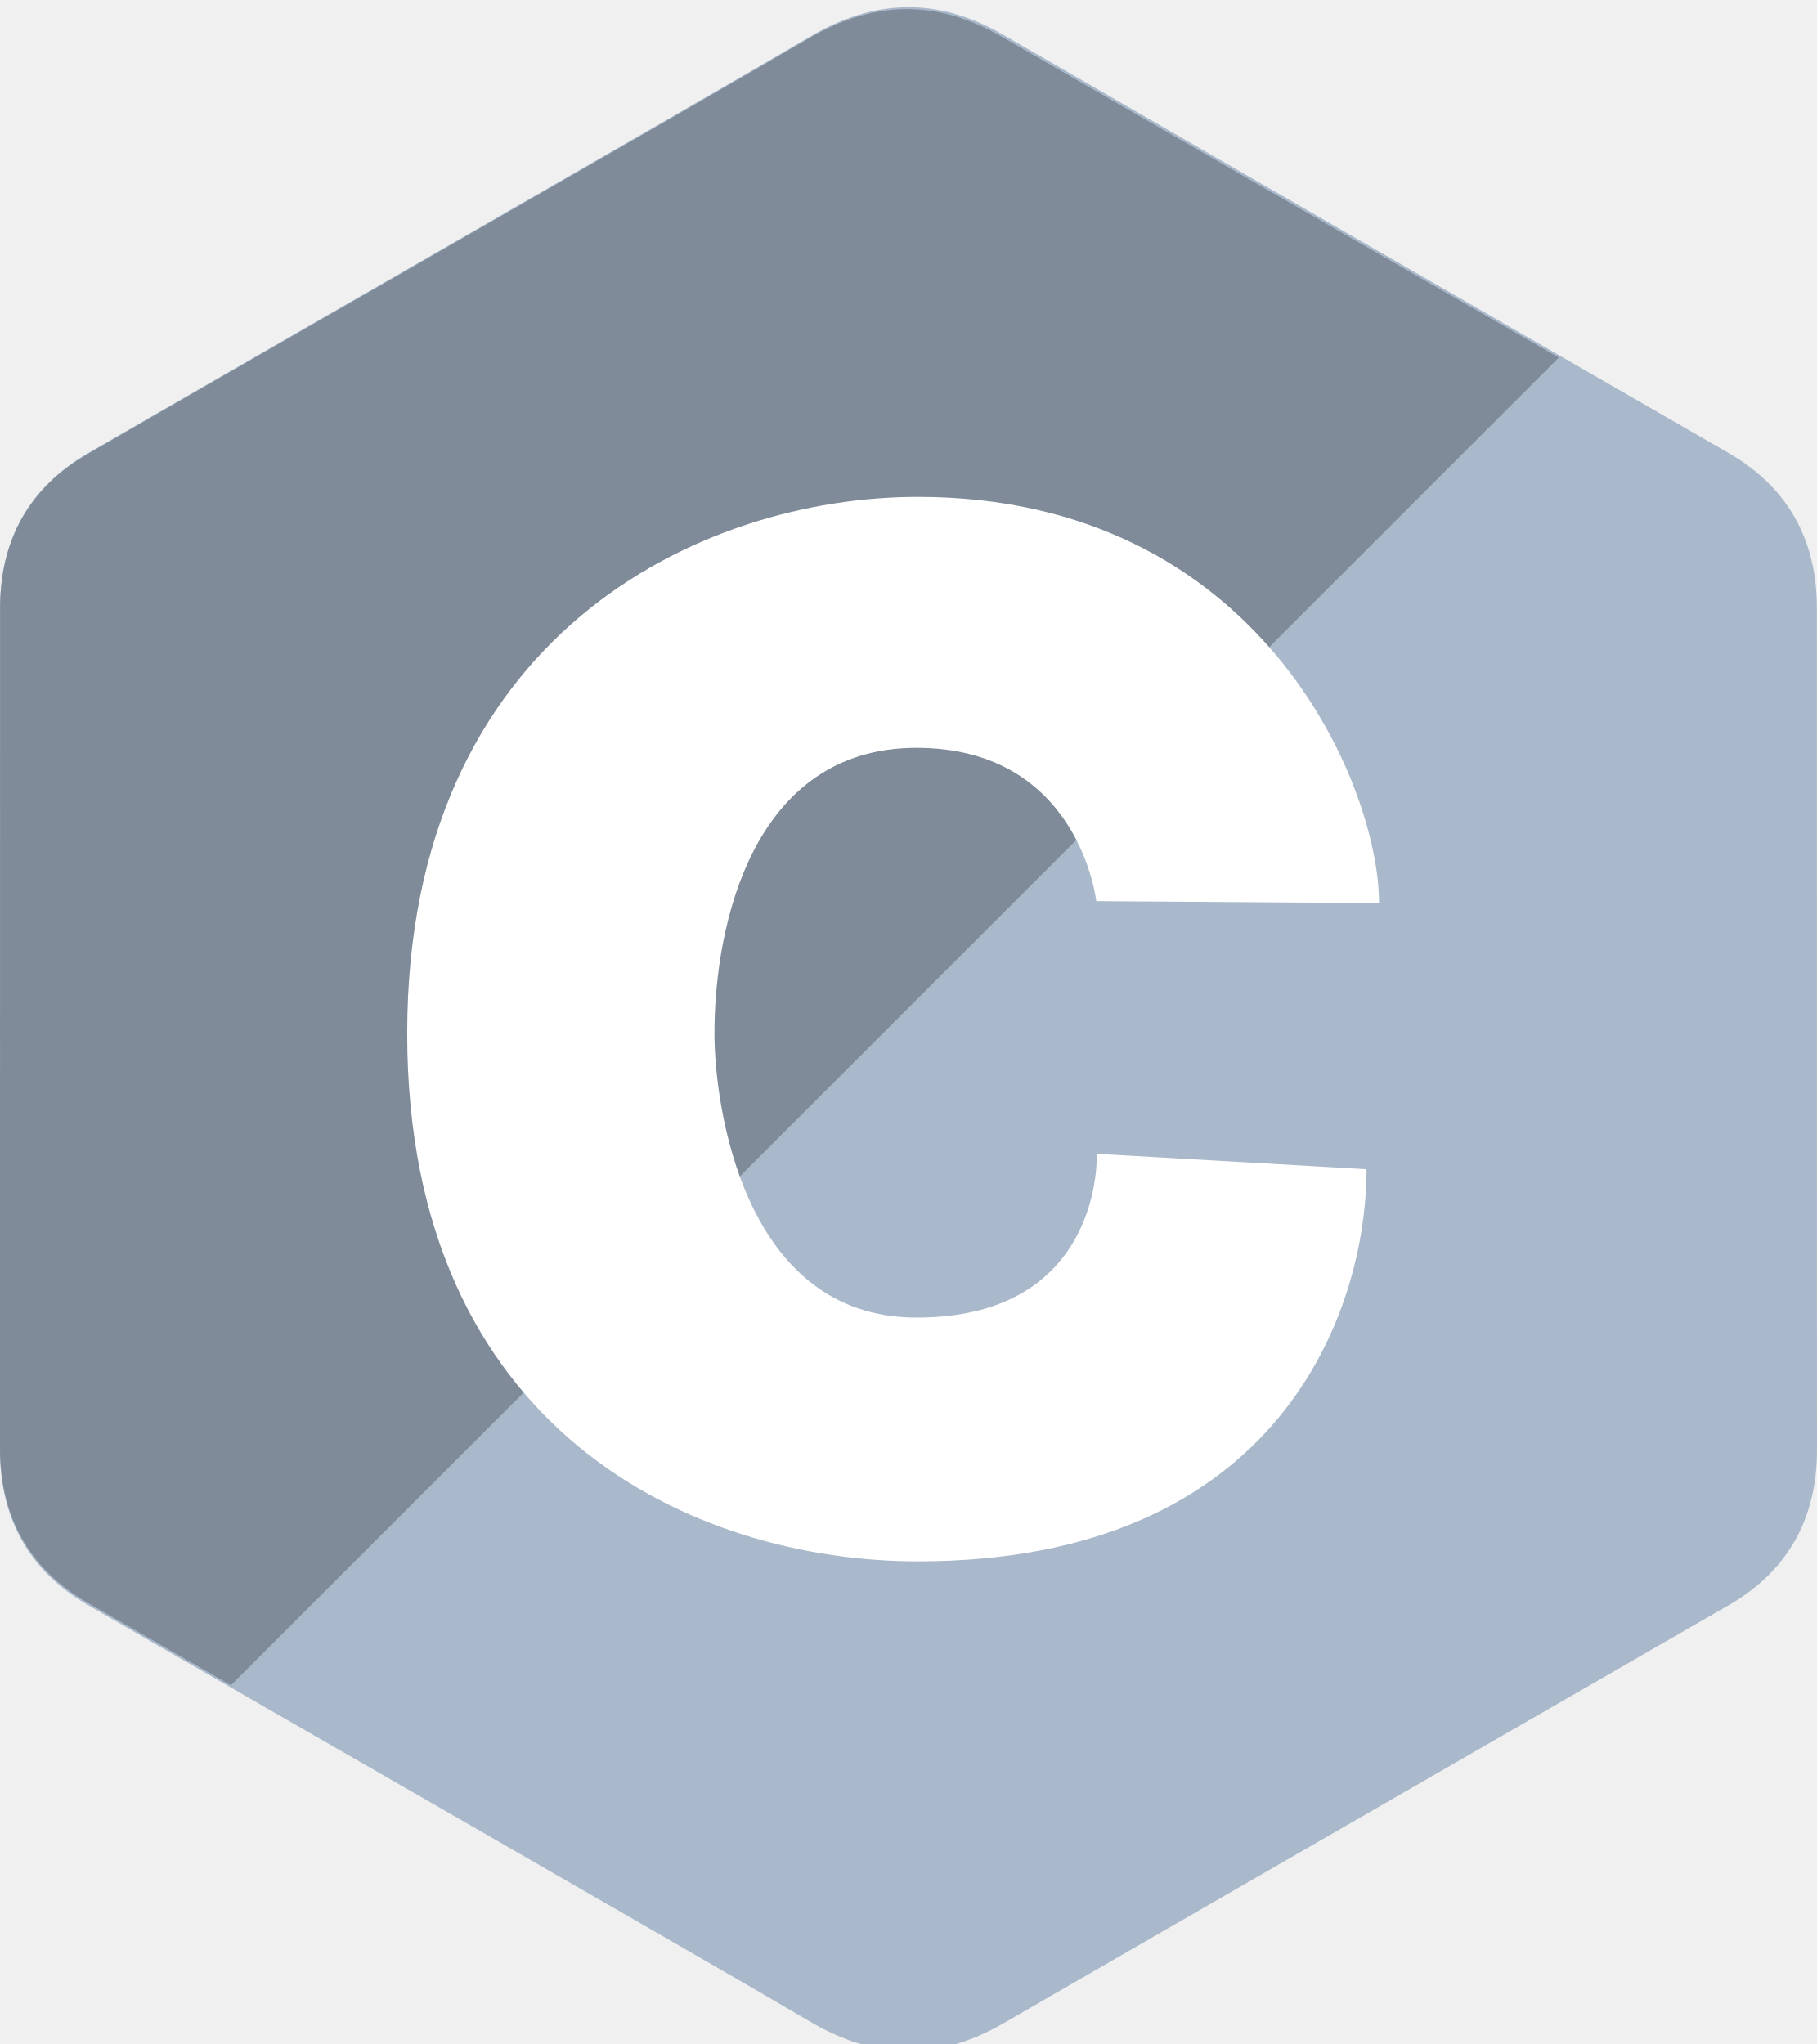
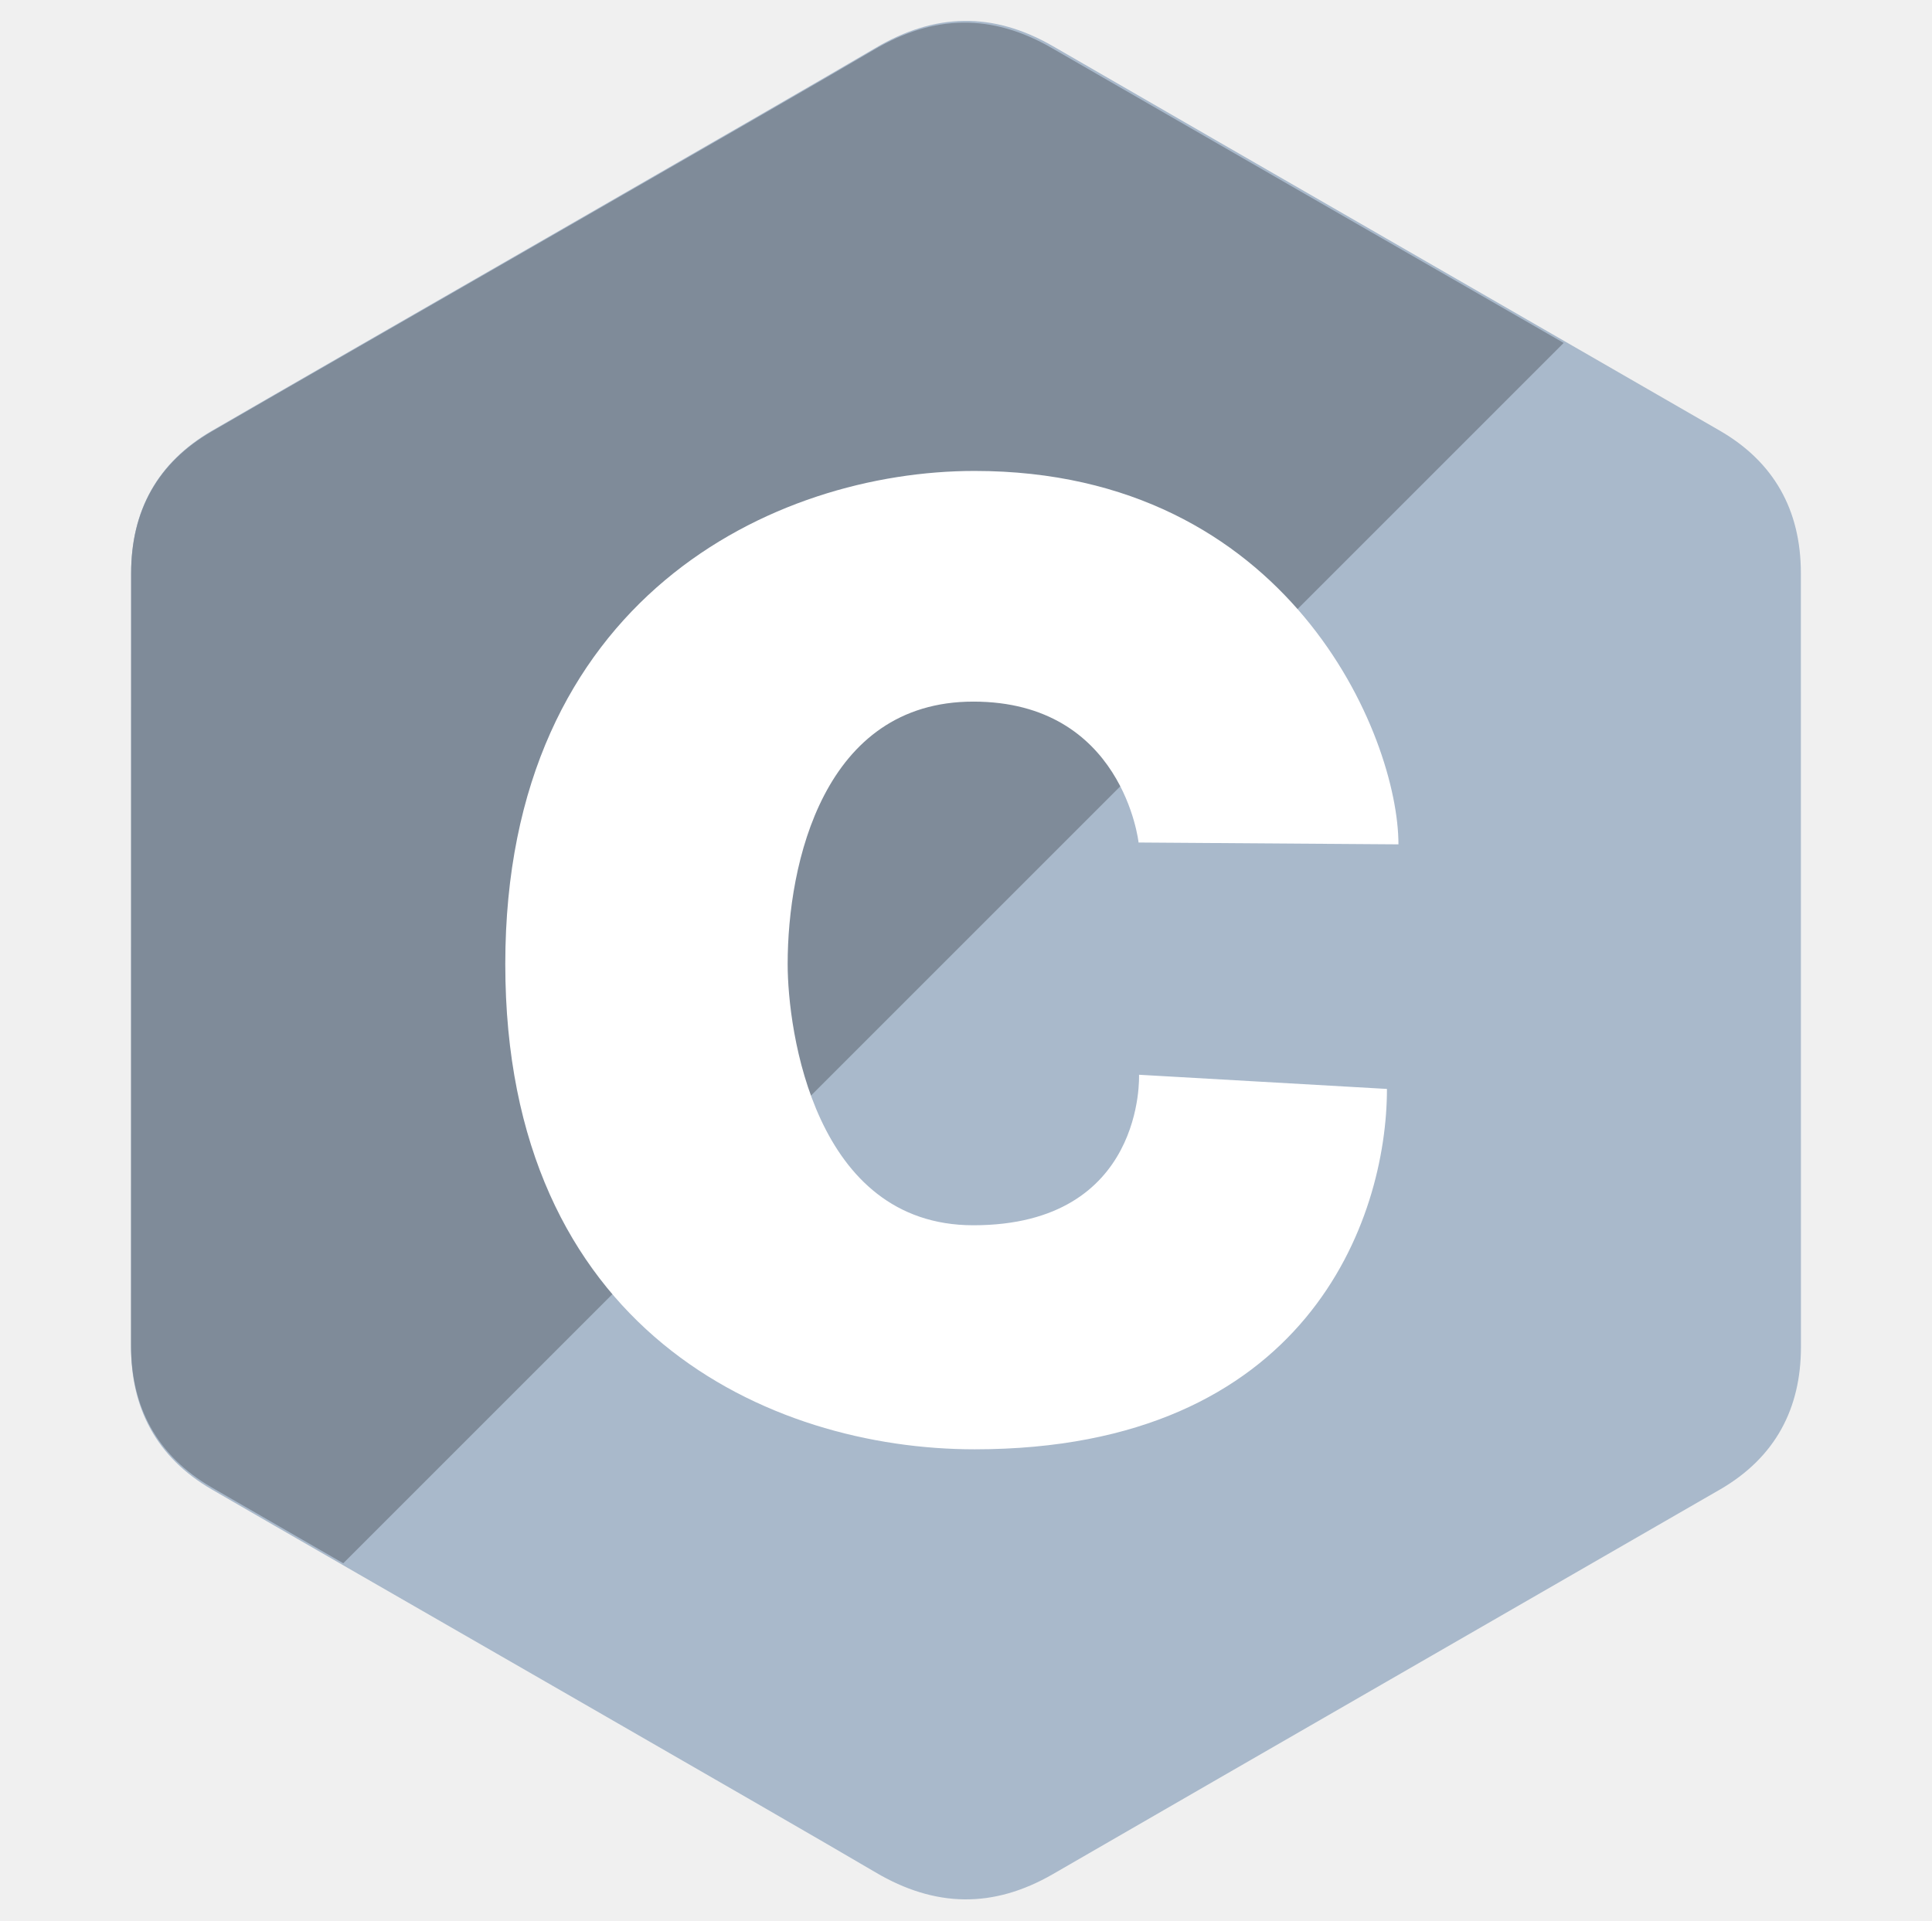
- <svg xmlns="http://www.w3.org/2000/svg" width="2222" height="2500" viewBox="0 0 256 288" preserveAspectRatio="xMidYMid">
-   <path d="M255.987 85.672c-.002-4.843-1.037-9.122-3.129-12.794-2.055-3.612-5.134-6.638-9.262-9.032-34.081-19.67-68.195-39.28-102.264-58.97-9.185-5.307-18.091-5.114-27.208.27-13.565 8.008-81.481 46.956-101.719 58.689C4.071 68.665.015 76.056.013 85.663 0 125.221.013 164.777 0 204.336c.002 4.736.993 8.932 2.993 12.55 2.056 3.72 5.177 6.83 9.401 9.278 20.239 11.733 88.164 50.678 101.726 58.688 9.121 5.387 18.027 5.579 27.215.27 34.07-19.691 68.186-39.3 102.272-58.97 4.224-2.447 7.345-5.559 9.401-9.276 1.997-3.618 2.99-7.814 2.992-12.551 0 0 0-79.094-.013-118.653" fill="#A9B9CB" />
-   <path d="M141.101 5.134c-9.17-5.294-18.061-5.101-27.163.269C100.395 13.39 32.59 52.237 12.385 63.94 4.064 68.757.015 76.129.013 85.711 0 125.166.013 164.62 0 204.076c.002 4.724.991 8.909 2.988 12.517 2.053 3.711 5.169 6.813 9.386 9.254a9008.51 9008.51 0 0 0 20.159 11.62L219.625 50.375c-26.178-15.074-52.363-30.136-78.524-45.241" fill="#7F8B99" />
-   <path d="M154.456 126.968l39.839.281c0-16.599-16.802-57.249-64.973-57.249-30.691 0-71.951 19.512-71.951 75.61 0 56.097 40.447 74.39 71.951 74.39 51.017 0 63.21-35.302 63.21-55.252l-38.007-2.173s1.017 23.075-25.406 23.075c-24.39 0-28.46-29.878-28.46-40.04 0-15.447 5.493-40.244 28.46-40.244 22.968 0 25.337 21.602 25.337 21.602" fill="#FFF" />
+ <svg xmlns="http://www.w3.org/2000/svg" version="1.1" id="Camada_1" x="0px" y="0px" viewBox="0 0 2222 2208.7" style="enable-background:new 0 0 2222 2208.7;" xml:space="preserve">
+   <style type="text/css">
+ 	.st0{fill:#A9B9CB;}
+ 	.st1{fill:#7F8B99;}
+ 	.st2{fill:#FFFFFF;}
+ </style>
+   <g>
+     <path class="st0" d="M2071.19,659.26c-0.02-36.33-7.78-68.44-23.47-95.98c-15.42-27.1-38.52-49.8-69.49-67.76   c-255.68-147.57-511.61-294.69-767.21-442.41c-68.91-39.81-135.72-38.37-204.12,2.03c-101.77,60.08-611.29,352.27-763.12,440.3   c-62.52,36.24-92.95,91.68-92.97,163.76c-0.1,296.77,0,593.53-0.1,890.31c0.01,35.53,7.45,67.01,22.45,94.15   c15.42,27.91,38.84,51.24,70.53,69.61c151.84,88.02,661.43,380.2,763.17,440.29c68.43,40.41,135.24,41.85,204.17,2.03   c255.6-147.73,511.55-294.84,767.27-442.41c31.69-18.36,55.1-41.7,70.53-69.59c14.98-27.14,22.43-58.62,22.45-94.16   C2071.29,1549.42,2071.29,956.04,2071.19,659.26" />
+     <path class="st1" d="M1209.29,55.04c-68.8-39.72-135.5-38.27-203.78,2.02c-101.6,59.92-610.29,351.36-761.87,439.16   c-62.43,36.14-92.8,91.44-92.82,163.33c-0.1,296,0,591.99-0.1,888c0.01,35.44,7.43,66.84,22.42,93.91   c15.4,27.84,38.78,51.11,70.42,69.43c50.37,29.12,100.79,58.18,151.24,87.18L1798.39,394.45   C1602,281.36,1405.55,168.36,1209.29,55.04" />
+     <path class="st2" d="M1309.48,969.07l298.88,2.11c0-124.53-126.05-429.5-487.44-429.5c-230.25,0-539.79,146.38-539.79,567.24   c0,420.85,303.44,558.09,539.79,558.09c382.74,0,474.22-264.84,474.22-414.51L1310,1236.2c0,0,7.63,173.11-190.6,173.11   c-182.98,0-213.51-224.15-213.51-300.39c0-115.89,41.21-301.92,213.51-301.92C1291.71,807,1309.48,969.07,1309.48,969.07" />
+   </g>
</svg>
